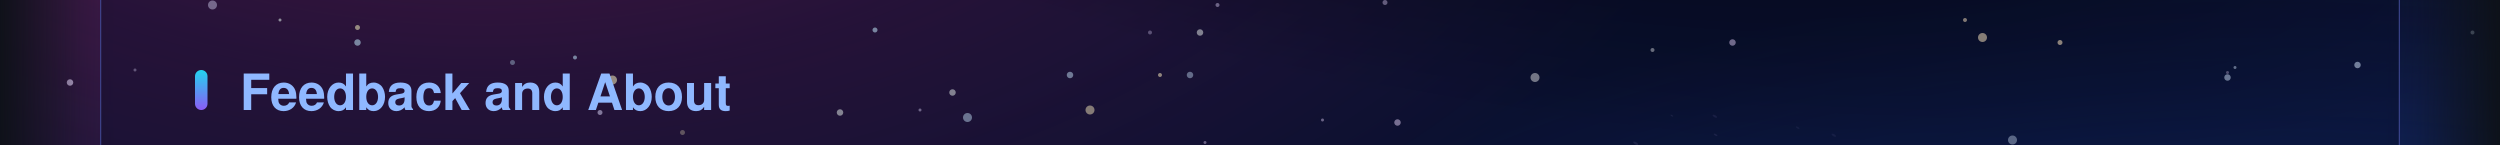
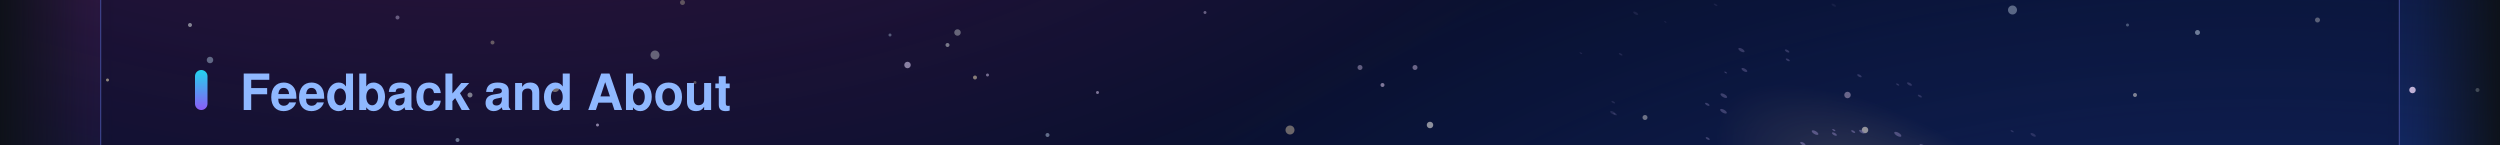
<svg xmlns="http://www.w3.org/2000/svg" viewBox="0 0 1000 58" width="1000" height="58" role="img" aria-label="Feedback and About">
  <defs>
    <radialGradient id="nbK">
      <stop offset="0" stop-color="#000" stop-opacity=".8" />
      <stop offset="1" stop-color="#000" stop-opacity="0" />
    </radialGradient>
    <radialGradient id="nbC">
      <stop offset="0" stop-color="#fff7e0" stop-opacity=".95" />
      <stop offset=".35" stop-color="#ffd9a0" stop-opacity=".35" />
      <stop offset="1" stop-color="#ffd9a0" stop-opacity="0" />
    </radialGradient>
    <radialGradient id="nb0d9488">
      <stop offset="0" stop-color="#0d9488" stop-opacity="1" />
      <stop offset=".55" stop-color="#0d9488" stop-opacity=".35" />
      <stop offset="1" stop-color="#0d9488" stop-opacity="0" />
    </radialGradient>
    <radialGradient id="nb1d4ed8">
      <stop offset="0" stop-color="#1d4ed8" stop-opacity="1" />
      <stop offset=".55" stop-color="#1d4ed8" stop-opacity=".35" />
      <stop offset="1" stop-color="#1d4ed8" stop-opacity="0" />
    </radialGradient>
    <radialGradient id="nb2563eb">
      <stop offset="0" stop-color="#2563eb" stop-opacity="1" />
      <stop offset=".55" stop-color="#2563eb" stop-opacity=".35" />
      <stop offset="1" stop-color="#2563eb" stop-opacity="0" />
    </radialGradient>
    <radialGradient id="nb6d28d9">
      <stop offset="0" stop-color="#6d28d9" stop-opacity="1" />
      <stop offset=".55" stop-color="#6d28d9" stop-opacity=".35" />
      <stop offset="1" stop-color="#6d28d9" stop-opacity="0" />
    </radialGradient>
    <radialGradient id="nb7c3aed">
      <stop offset="0" stop-color="#7c3aed" stop-opacity="1" />
      <stop offset=".55" stop-color="#7c3aed" stop-opacity=".35" />
      <stop offset="1" stop-color="#7c3aed" stop-opacity="0" />
    </radialGradient>
    <radialGradient id="nbbe185d">
      <stop offset="0" stop-color="#be185d" stop-opacity="1" />
      <stop offset=".55" stop-color="#be185d" stop-opacity=".35" />
      <stop offset="1" stop-color="#be185d" stop-opacity="0" />
    </radialGradient>
    <radialGradient id="nbdb2777">
      <stop offset="0" stop-color="#db2777" stop-opacity="1" />
      <stop offset=".55" stop-color="#db2777" stop-opacity=".35" />
      <stop offset="1" stop-color="#db2777" stop-opacity="0" />
    </radialGradient>
    <linearGradient id="bg_hbar" x1="0" y1="0" x2="0" y2="1">
      <stop offset="0" stop-color="#22d3ee" />
      <stop offset="1" stop-color="#8b5cf6" />
    </linearGradient>
    <clipPath id="bg_clip">
      <path d="M0 0 H1000 V58 H0 V0 Z" />
    </clipPath>
  </defs>
  <style>@keyframes da{to{transform:translate(60px,26px)}}@keyframes db{to{transform:translate(-70px,34px)}}@keyframes dc{to{transform:translate(44px,-46px)}}.t0{animation:tw 2.6s ease-in-out infinite}.t3{animation:tw 8s ease-in-out infinite;animation-delay:-5s}.t1{animation:tw 4.5s ease-in-out infinite;animation-delay:-1.2s}.t2{animation:tw 6s ease-in-out infinite;animation-delay:-3s}@keyframes tw{50%{opacity:.15}}.shs{animation:shs 11s linear infinite}@keyframes shs{0%,80%{transform:translate(0,0);opacity:0}82%{opacity:1}94%{transform:translate(300px,140px);opacity:0}100%{opacity:0}}.t{font-family:-apple-system,"Segoe UI",Helvetica,Arial,sans-serif}.mo{font-family:ui-monospace,SFMono-Regular,Consolas,Menlo,monospace}@media (prefers-reduced-motion:reduce){*{animation:none!important}}</style>
  <path d="M0 0 H1000 V58 H0 V0 Z" fill="#0c1438" />
  <g clip-path="url(#bg_clip)">
    <g class="da">
-       <ellipse cx="191" cy="-141" rx="533" ry="310" fill="url(#nbdb2777)" opacity="0.651" />
+       <ellipse cx="191" cy="-193" rx="533" ry="310" fill="url(#nbdb2777)" opacity="0.651" />
    </g>
    <g class="db">
-       <ellipse cx="908" cy="299" rx="557" ry="310" fill="url(#nb2563eb)" opacity="0.853" />
-     </g>
-     <ellipse cx="600" cy="-81" rx="430" ry="125" fill="url(#nbK)" transform="rotate(10 600 -81)" />
-     <circle cx="245" cy="32" r="1.8" fill="#ffe9c4" opacity="0.96" class="t0" />
-     <circle cx="436" cy="44" r="1.8" fill="#ffe9c4" opacity="0.83" class="t2" />
-     <circle cx="85" cy="2" r="1.8" fill="#e9d5ff" opacity="0.75" class="t2" />
-     <circle cx="693" cy="17" r="1.3" fill="#e9d5ff" opacity="0.77" class="t1" />
-     <circle cx="240" cy="45" r="1.0" fill="#e9d5ff" opacity="0.88" class="t0" />
-     <circle cx="143" cy="11" r="1.0" fill="#ffe9c4" opacity="0.95" class="t1" />
-     <circle cx="464" cy="30" r="0.8" fill="#ffe9c4" opacity="0.91" class="t1" />
-     <circle cx="112" cy="8" r="0.6" fill="#ffffff" opacity="0.89" class="t1" />
-     <circle cx="143" cy="17" r="1.3" fill="#cfe3ff" opacity="0.94" class="t0" />
-     <circle cx="614" cy="31" r="1.8" fill="#ffffff" opacity="0.72" class="t3" />
-     <circle cx="482" cy="57" r="0.6" fill="#e9d5ff" opacity="0.68" />
-     <circle cx="350" cy="12" r="1.0" fill="#cfe3ff" opacity="0.94" class="t0" />
-     <circle cx="476" cy="30" r="1.3" fill="#cfe3ff" opacity="0.73" class="t2" />
-     <circle cx="387" cy="47" r="1.8" fill="#cfe3ff" opacity="0.79" class="t2" />
-     <circle cx="661" cy="20" r="0.8" fill="#ffffff" opacity="0.65" />
-     <circle cx="273" cy="53" r="1.0" fill="#ffe9c4" opacity="0.52" />
-     <circle cx="381" cy="37" r="1.3" fill="#ffffff" opacity="0.80" class="t3" />
-     <circle cx="943" cy="26" r="1.3" fill="#cfe3ff" opacity="0.88" class="t3" />
-     <circle cx="368" cy="44" r="0.6" fill="#e9d5ff" opacity="0.73" class="t1" />
-     <circle cx="989" cy="13" r="0.8" fill="#cfe3ff" opacity="0.73" class="t2" />
-     <circle cx="891" cy="31" r="1.3" fill="#cfe3ff" opacity="0.82" class="t0" />
-     <circle cx="805" cy="56" r="1.8" fill="#cfe3ff" opacity="0.68" />
-     <circle cx="554" cy="1" r="1.0" fill="#e9d5ff" opacity="0.66" />
-     <circle cx="428" cy="30" r="1.3" fill="#cfe3ff" opacity="0.84" class="t3" />
-     <circle cx="205" cy="25" r="1.0" fill="#cfe3ff" opacity="0.64" />
-     <circle cx="894" cy="27" r="0.6" fill="#cfe3ff" opacity="0.76" class="t0" />
-     <circle cx="487" cy="2" r="0.8" fill="#e9d5ff" opacity="0.72" class="t3" />
-     <circle cx="891" cy="29" r="0.6" fill="#e9d5ff" opacity="0.52" />
-     <circle cx="529" cy="48" r="0.6" fill="#e9d5ff" opacity="0.72" class="t0" />
-     <circle cx="824" cy="17" r="1.0" fill="#ffe9c4" opacity="0.89" class="t2" />
-     <circle cx="786" cy="8" r="0.8" fill="#ffe9c4" opacity="0.82" class="t0" />
-     <circle cx="159" cy="59" r="0.8" fill="#e9d5ff" opacity="0.65" />
-     <circle cx="28" cy="33" r="1.3" fill="#e9d5ff" opacity="0.78" class="t3" />
-     <circle cx="559" cy="49" r="1.3" fill="#e9d5ff" opacity="0.81" class="t1" />
-     <circle cx="336" cy="45" r="1.3" fill="#ffffff" opacity="0.81" class="t1" />
-     <circle cx="460" cy="13" r="0.8" fill="#e9d5ff" opacity="0.56" />
-     <circle cx="480" cy="13" r="1.3" fill="#ffffff" opacity="0.80" class="t0" />
-     <circle cx="54" cy="28" r="0.6" fill="#e9d5ff" opacity="0.59" />
-     <circle cx="230" cy="23" r="0.8" fill="#cfe3ff" opacity="0.93" class="t1" />
-     <circle cx="793" cy="15" r="1.8" fill="#ffe9c4" opacity="0.85" class="t1" />
-     <g transform="translate(763 139) rotate(30) scale(1 .42)">
+       <ellipse cx="908" cy="247" rx="557" ry="310" fill="url(#nb2563eb)" opacity="0.853" />
+     </g>
+     <circle cx="739" cy="38" r="1.3" fill="#e9d5ff" opacity="0.71" class="t1" />
+     <circle cx="927" cy="8" r="1.0" fill="#ffffff" opacity="0.55" />
+     <circle cx="383" cy="13" r="1.3" fill="#ffffff" opacity="0.60" />
+     <circle cx="197" cy="17" r="0.8" fill="#ffe9c4" opacity="0.58" />
+     <circle cx="991" cy="36" r="0.8" fill="#cfe3ff" opacity="0.98" class="t3" />
+     <circle cx="76" cy="10" r="0.8" fill="#ffffff" opacity="0.82" class="t0" />
+     <circle cx="173" cy="35" r="0.6" fill="#e9d5ff" opacity="0.55" />
+     <circle cx="222" cy="35" r="1.8" fill="#ffe9c4" opacity="0.71" class="t1" />
+     <circle cx="363" cy="26" r="1.3" fill="#e9d5ff" opacity="0.96" class="t3" />
+     <circle cx="566" cy="27" r="1.0" fill="#e9d5ff" opacity="0.73" class="t1" />
+     <circle cx="239" cy="50" r="0.6" fill="#e9d5ff" opacity="0.97" class="t1" />
+     <circle cx="854" cy="38" r="0.8" fill="#ffffff" opacity="0.79" class="t1" />
+     <circle cx="851" cy="10" r="0.6" fill="#cfe3ff" opacity="0.54" />
+     <circle cx="482" cy="5" r="0.6" fill="#e9d5ff" opacity="0.68" />
+     <circle cx="379" cy="18" r="0.8" fill="#ffffff" opacity="0.75" class="t2" />
+     <circle cx="395" cy="30" r="0.6" fill="#e9d5ff" opacity="0.80" class="t3" />
+     <circle cx="278" cy="33" r="0.6" fill="#ffe9c4" opacity="0.50" />
+     <circle cx="273" cy="1" r="1.0" fill="#ffe9c4" opacity="0.52" />
+     <circle cx="746" cy="52" r="1.3" fill="#ffffff" opacity="0.93" class="t1" />
+     <circle cx="188" cy="38" r="1.0" fill="#ffffff" opacity="0.78" class="t3" />
+     <circle cx="43" cy="32" r="0.6" fill="#ffe9c4" opacity="0.97" class="t2" />
+     <circle cx="572" cy="50" r="1.3" fill="#ffffff" opacity="0.90" class="t0" />
+     <circle cx="879" cy="13" r="1.0" fill="#cfe3ff" opacity="0.85" class="t2" />
+     <circle cx="658" cy="47" r="1.0" fill="#ffffff" opacity="0.68" />
+     <circle cx="805" cy="4" r="1.8" fill="#cfe3ff" opacity="0.68" />
+     <circle cx="183" cy="56" r="0.8" fill="#cfe3ff" opacity="0.80" class="t3" />
+     <circle cx="84" cy="24" r="1.3" fill="#cfe3ff" opacity="0.70" class="t0" />
+     <circle cx="419" cy="54" r="0.8" fill="#cfe3ff" opacity="0.75" class="t2" />
+     <circle cx="257" cy="35" r="1.0" fill="#ffffff" opacity="0.61" />
+     <circle cx="516" cy="52" r="1.8" fill="#ffe9c4" opacity="0.67" />
+     <circle cx="544" cy="27" r="1.0" fill="#e9d5ff" opacity="0.66" />
+     <circle cx="159" cy="7" r="0.8" fill="#e9d5ff" opacity="0.65" />
+     <circle cx="965" cy="36" r="1.3" fill="#e9d5ff" opacity="0.94" class="t3" />
+     <circle cx="390" cy="31" r="0.8" fill="#ffe9c4" opacity="0.85" class="t1" />
+     <circle cx="262" cy="22" r="1.8" fill="#ffffff" opacity="0.58" />
+     <circle cx="553" cy="34" r="0.8" fill="#e9d5ff" opacity="0.88" class="t3" />
+     <circle cx="356" cy="14" r="0.6" fill="#cfe3ff" opacity="0.60" />
+     <circle cx="439" cy="37" r="0.6" fill="#e9d5ff" opacity="0.86" class="t3" />
+     <g transform="translate(763 87) rotate(30) scale(1 .42)">
      <circle r="86" fill="url(#nbC)" opacity=".7" />
      <g class="gr">
        <circle cx="0" cy="-0" r="1.0" fill="#c4b5fd" opacity="0.95" />
        <circle cx="2" cy="0" r="1.7" fill="#c4b5fd" opacity="0.94" />
        <circle cx="5" cy="1" r="1.7" fill="#c4b5fd" opacity="0.93" />
        <circle cx="6" cy="4" r="0.9" fill="#c4b5fd" opacity="0.91" />
        <circle cx="7" cy="6" r="0.8" fill="#c4b5fd" opacity="0.90" />
        <circle cx="9" cy="7" r="1.7" fill="#c4b5fd" opacity="0.89" />
        <circle cx="6" cy="12" r="2.0" fill="#c4b5fd" opacity="0.88" />
        <circle cx="6" cy="14" r="1.3" fill="#c4b5fd" opacity="0.86" />
        <circle cx="3" cy="16" r="2.0" fill="#c4b5fd" opacity="0.85" />
        <circle cx="8" cy="20" r="1.4" fill="#c4b5fd" opacity="0.84" />
        <circle cx="-1" cy="24" r="1.5" fill="#c4b5fd" opacity="0.83" />
        <circle cx="-5" cy="24" r="1.3" fill="#c4b5fd" opacity="0.82" />
        <circle cx="-9" cy="25" r="1.2" fill="#c4b5fd" opacity="0.80" />
        <circle cx="-10" cy="28" r="1.7" fill="#c4b5fd" opacity="0.79" />
        <circle cx="-17" cy="24" r="0.8" fill="#c4b5fd" opacity="0.78" />
        <circle cx="-23" cy="25" r="0.8" fill="#c4b5fd" opacity="0.77" />
        <circle cx="-22" cy="25" r="1.0" fill="#c4b5fd" opacity="0.76" />
        <circle cx="-31" cy="24" r="1.4" fill="#c4b5fd" opacity="0.74" />
        <circle cx="-34" cy="20" r="1.3" fill="#c4b5fd" opacity="0.73" />
        <circle cx="-41" cy="8" r="1.1" fill="#c4b5fd" opacity="0.72" />
        <circle cx="-40" cy="11" r="1.5" fill="#c4b5fd" opacity="0.71" />
        <circle cx="-48" cy="-9" r="1.3" fill="#c4b5fd" opacity="0.69" />
        <circle cx="-44" cy="-14" r="1.6" fill="#c4b5fd" opacity="0.68" />
        <circle cx="-51" cy="-11" r="1.2" fill="#c4b5fd" opacity="0.67" />
        <circle cx="-49" cy="-26" r="1.5" fill="#c4b5fd" opacity="0.66" />
        <circle cx="-43" cy="-37" r="0.7" fill="#c4b5fd" opacity="0.65" />
        <circle cx="-42" cy="-34" r="1.1" fill="#c4b5fd" opacity="0.63" />
        <circle cx="-36" cy="-45" r="0.9" fill="#c4b5fd" opacity="0.62" />
        <circle cx="-33" cy="-49" r="1.2" fill="#c4b5fd" opacity="0.61" />
        <circle cx="-9" cy="-66" r="1.4" fill="#c4b5fd" opacity="0.60" />
        <circle cx="-20" cy="-64" r="1.6" fill="#c4b5fd" opacity="0.59" />
        <circle cx="10" cy="-64" r="0.9" fill="#c4b5fd" opacity="0.57" />
        <circle cx="6" cy="-68" r="0.8" fill="#c4b5fd" opacity="0.56" />
        <circle cx="16" cy="-68" r="1.0" fill="#c4b5fd" opacity="0.55" />
        <circle cx="48" cy="-65" r="1.4" fill="#c4b5fd" opacity="0.54" />
        <circle cx="52" cy="-54" r="1.2" fill="#c4b5fd" opacity="0.53" />
        <circle cx="51" cy="-60" r="0.6" fill="#c4b5fd" opacity="0.51" />
        <circle cx="69" cy="-43" r="0.8" fill="#c4b5fd" opacity="0.50" />
        <circle cx="74" cy="-38" r="0.8" fill="#c4b5fd" opacity="0.49" />
        <circle cx="88" cy="-14" r="0.7" fill="#c4b5fd" opacity="0.48" />
        <circle cx="90" cy="-29" r="1.5" fill="#c4b5fd" opacity="0.46" />
        <circle cx="92" cy="-13" r="0.9" fill="#c4b5fd" opacity="0.45" />
        <circle cx="96" cy="1" r="0.8" fill="#c4b5fd" opacity="0.44" />
        <circle cx="93" cy="31" r="1.1" fill="#c4b5fd" opacity="0.43" />
        <circle cx="85" cy="36" r="1.5" fill="#c4b5fd" opacity="0.42" />
        <circle cx="87" cy="39" r="0.9" fill="#c4b5fd" opacity="0.40" />
        <circle cx="65" cy="81" r="0.8" fill="#c4b5fd" opacity="0.39" />
        <circle cx="75" cy="68" r="1.1" fill="#c4b5fd" opacity="0.38" />
        <circle cx="40" cy="108" r="1.4" fill="#c4b5fd" opacity="0.37" />
        <circle cx="22" cy="104" r="0.6" fill="#c4b5fd" opacity="0.35" />
        <circle cx="17" cy="102" r="1.0" fill="#c4b5fd" opacity="0.34" />
        <circle cx="-5" cy="110" r="0.7" fill="#c4b5fd" opacity="0.33" />
        <circle cx="2" cy="118" r="1.0" fill="#c4b5fd" opacity="0.32" />
        <circle cx="-19" cy="123" r="0.9" fill="#c4b5fd" opacity="0.31" />
        <circle cx="-40" cy="104" r="0.9" fill="#c4b5fd" opacity="0.29" />
        <circle cx="-54" cy="103" r="1.2" fill="#c4b5fd" opacity="0.28" />
        <circle cx="-88" cy="83" r="0.7" fill="#c4b5fd" opacity="0.27" />
        <circle cx="-103" cy="75" r="1.2" fill="#c4b5fd" opacity="0.26" />
        <circle cx="-122" cy="54" r="0.8" fill="#c4b5fd" opacity="0.25" />
        <circle cx="-123" cy="54" r="1.2" fill="#c4b5fd" opacity="0.23" />
        <circle cx="-125" cy="45" r="0.8" fill="#c4b5fd" opacity="0.22" />
        <circle cx="-132" cy="2" r="0.8" fill="#c4b5fd" opacity="0.21" />
        <circle cx="-146" cy="20" r="0.6" fill="#c4b5fd" opacity="0.20" />
        <circle cx="-123" cy="-46" r="0.5" fill="#c4b5fd" opacity="0.18" />
        <circle cx="-135" cy="-39" r="1.1" fill="#c4b5fd" opacity="0.17" />
        <circle cx="-109" cy="-84" r="0.8" fill="#c4b5fd" opacity="0.16" />
        <circle cx="-128" cy="-79" r="0.6" fill="#c4b5fd" opacity="0.15" />
        <circle cx="-113" cy="-99" r="1.0" fill="#c4b5fd" opacity="0.14" />
        <circle cx="-68" cy="-140" r="1.0" fill="#c4b5fd" opacity="0.12" />
        <circle cx="-82" cy="-129" r="0.8" fill="#c4b5fd" opacity="0.11" />
        <circle cx="-0" cy="0" r="0.8" fill="#c4b5fd" opacity="0.95" />
        <circle cx="-2" cy="-0" r="1.3" fill="#c4b5fd" opacity="0.94" />
        <circle cx="-4" cy="-2" r="1.1" fill="#c4b5fd" opacity="0.93" />
        <circle cx="-6" cy="-3" r="1.1" fill="#c4b5fd" opacity="0.91" />
        <circle cx="-6" cy="-6" r="1.1" fill="#c4b5fd" opacity="0.90" />
        <circle cx="-9" cy="-7" r="1.2" fill="#c4b5fd" opacity="0.89" />
        <circle cx="-9" cy="-11" r="0.9" fill="#c4b5fd" opacity="0.88" />
        <circle cx="-6" cy="-13" r="0.8" fill="#c4b5fd" opacity="0.86" />
        <circle cx="-4" cy="-17" r="1.7" fill="#c4b5fd" opacity="0.85" />
        <circle cx="-1" cy="-21" r="1.8" fill="#c4b5fd" opacity="0.84" />
        <circle cx="3" cy="-23" r="1.8" fill="#c4b5fd" opacity="0.83" />
        <circle cx="5" cy="-26" r="1.1" fill="#c4b5fd" opacity="0.82" />
        <circle cx="9" cy="-26" r="1.7" fill="#c4b5fd" opacity="0.80" />
        <circle cx="8" cy="-28" r="1.8" fill="#c4b5fd" opacity="0.79" />
        <circle cx="20" cy="-26" r="1.3" fill="#c4b5fd" opacity="0.78" />
        <circle cx="25" cy="-22" r="0.9" fill="#c4b5fd" opacity="0.77" />
        <circle cx="24" cy="-27" r="0.7" fill="#c4b5fd" opacity="0.76" />
        <circle cx="33" cy="-13" r="0.9" fill="#c4b5fd" opacity="0.74" />
        <circle cx="35" cy="-12" r="1.5" fill="#c4b5fd" opacity="0.73" />
        <circle cx="42" cy="-11" r="1.6" fill="#c4b5fd" opacity="0.72" />
        <circle cx="46" cy="-7" r="1.2" fill="#c4b5fd" opacity="0.71" />
        <circle cx="44" cy="9" r="1.3" fill="#c4b5fd" opacity="0.69" />
        <circle cx="47" cy="19" r="1.2" fill="#c4b5fd" opacity="0.68" />
        <circle cx="48" cy="13" r="0.8" fill="#c4b5fd" opacity="0.67" />
        <circle cx="48" cy="25" r="0.9" fill="#c4b5fd" opacity="0.66" />
        <circle cx="50" cy="27" r="1.2" fill="#c4b5fd" opacity="0.65" />
        <circle cx="38" cy="39" r="0.7" fill="#c4b5fd" opacity="0.63" />
        <circle cx="40" cy="50" r="0.7" fill="#c4b5fd" opacity="0.62" />
        <circle cx="32" cy="49" r="0.7" fill="#c4b5fd" opacity="0.61" />
        <circle cx="17" cy="63" r="1.5" fill="#c4b5fd" opacity="0.60" />
        <circle cx="1" cy="65" r="1.1" fill="#c4b5fd" opacity="0.59" />
        <circle cx="-8" cy="68" r="1.2" fill="#c4b5fd" opacity="0.57" />
        <circle cx="0" cy="66" r="1.0" fill="#c4b5fd" opacity="0.56" />
        <circle cx="-15" cy="72" r="0.9" fill="#c4b5fd" opacity="0.55" />
        <circle cx="-35" cy="64" r="0.8" fill="#c4b5fd" opacity="0.54" />
        <circle cx="-57" cy="60" r="1.1" fill="#c4b5fd" opacity="0.53" />
        <circle cx="-54" cy="60" r="1.5" fill="#c4b5fd" opacity="0.51" />
        <circle cx="-64" cy="49" r="1.6" fill="#c4b5fd" opacity="0.50" />
        <circle cx="-68" cy="42" r="0.6" fill="#c4b5fd" opacity="0.49" />
        <circle cx="-85" cy="30" r="0.9" fill="#c4b5fd" opacity="0.48" />
        <circle cx="-85" cy="0" r="1.5" fill="#c4b5fd" opacity="0.46" />
        <circle cx="-88" cy="-13" r="1.5" fill="#c4b5fd" opacity="0.45" />
        <circle cx="-92" cy="2" r="1.0" fill="#c4b5fd" opacity="0.44" />
        <circle cx="-92" cy="-33" r="0.6" fill="#c4b5fd" opacity="0.43" />
        <circle cx="-86" cy="-44" r="1.3" fill="#c4b5fd" opacity="0.42" />
        <circle cx="-91" cy="-59" r="1.4" fill="#c4b5fd" opacity="0.40" />
        <circle cx="-73" cy="-73" r="0.9" fill="#c4b5fd" opacity="0.39" />
        <circle cx="-75" cy="-80" r="1.0" fill="#c4b5fd" opacity="0.38" />
        <circle cx="-45" cy="-94" r="1.0" fill="#c4b5fd" opacity="0.37" />
        <circle cx="-30" cy="-105" r="0.7" fill="#c4b5fd" opacity="0.35" />
        <circle cx="-26" cy="-111" r="1.1" fill="#c4b5fd" opacity="0.34" />
        <circle cx="-20" cy="-106" r="0.9" fill="#c4b5fd" opacity="0.33" />
        <circle cx="24" cy="-109" r="1.3" fill="#c4b5fd" opacity="0.32" />
        <circle cx="19" cy="-121" r="0.7" fill="#c4b5fd" opacity="0.31" />
        <circle cx="27" cy="-128" r="1.2" fill="#c4b5fd" opacity="0.29" />
        <circle cx="64" cy="-114" r="0.5" fill="#c4b5fd" opacity="0.28" />
        <circle cx="84" cy="-95" r="0.6" fill="#c4b5fd" opacity="0.27" />
        <circle cx="78" cy="-99" r="0.9" fill="#c4b5fd" opacity="0.26" />
        <circle cx="107" cy="-74" r="0.6" fill="#c4b5fd" opacity="0.25" />
        <circle cx="119" cy="-65" r="0.9" fill="#c4b5fd" opacity="0.23" />
        <circle cx="132" cy="-46" r="0.5" fill="#c4b5fd" opacity="0.22" />
        <circle cx="127" cy="-38" r="0.5" fill="#c4b5fd" opacity="0.21" />
        <circle cx="149" cy="9" r="1.1" fill="#c4b5fd" opacity="0.20" />
        <circle cx="142" cy="4" r="1.1" fill="#c4b5fd" opacity="0.18" />
        <circle cx="137" cy="64" r="0.6" fill="#c4b5fd" opacity="0.17" />
        <circle cx="126" cy="74" r="0.5" fill="#c4b5fd" opacity="0.16" />
        <circle cx="101" cy="96" r="0.8" fill="#c4b5fd" opacity="0.15" />
        <circle cx="105" cy="101" r="0.5" fill="#c4b5fd" opacity="0.14" />
        <circle cx="83" cy="115" r="1.1" fill="#c4b5fd" opacity="0.12" />
        <circle cx="80" cy="123" r="0.8" fill="#c4b5fd" opacity="0.11" />
      </g>
    </g>
  </g>
  <defs>
    <linearGradient id="fdl" gradientUnits="userSpaceOnUse" x1="0" x2="46">
      <stop offset="0" stop-color="#0d1117" stop-opacity="0.95" />
      <stop offset="0.35" stop-color="#0d1117" stop-opacity="0.55" />
      <stop offset="0.7" stop-color="#0d1117" stop-opacity="0.18" />
      <stop offset="1" stop-color="#0d1117" stop-opacity="0" />
    </linearGradient>
    <linearGradient id="fdr" gradientUnits="userSpaceOnUse" x1="1000" x2="954">
      <stop offset="0" stop-color="#0d1117" stop-opacity="0.95" />
      <stop offset="0.35" stop-color="#0d1117" stop-opacity="0.55" />
      <stop offset="0.7" stop-color="#0d1117" stop-opacity="0.18" />
      <stop offset="1" stop-color="#0d1117" stop-opacity="0" />
    </linearGradient>
  </defs>
  <rect x="0" width="46" height="58" fill="url(#fdl)" />
  <rect x="954" width="46" height="58" fill="url(#fdr)" />
  <defs>
    <clipPath id="cc">
      <rect x="40" y="0" width="920" height="58" />
    </clipPath>
  </defs>
  <g clip-path="url(#cc)">
    <g transform="translate(40 -16)">
      <path d="M0 0 H920 V90 H0 V0 Z" fill="#070b24" fill-opacity=".40" stroke="#4a54a8" stroke-opacity=".7" />
    </g>
  </g>
  <rect x="78" y="28" width="5" height="16" rx="2.5" fill="url(#bg_hbar)" />
  <text x="96" y="44" class="t" font-size="20" font-weight="700" fill="#8fb8ff" textLength="193.0" lengthAdjust="spacingAndGlyphs">Feedback and About</text>
</svg>
